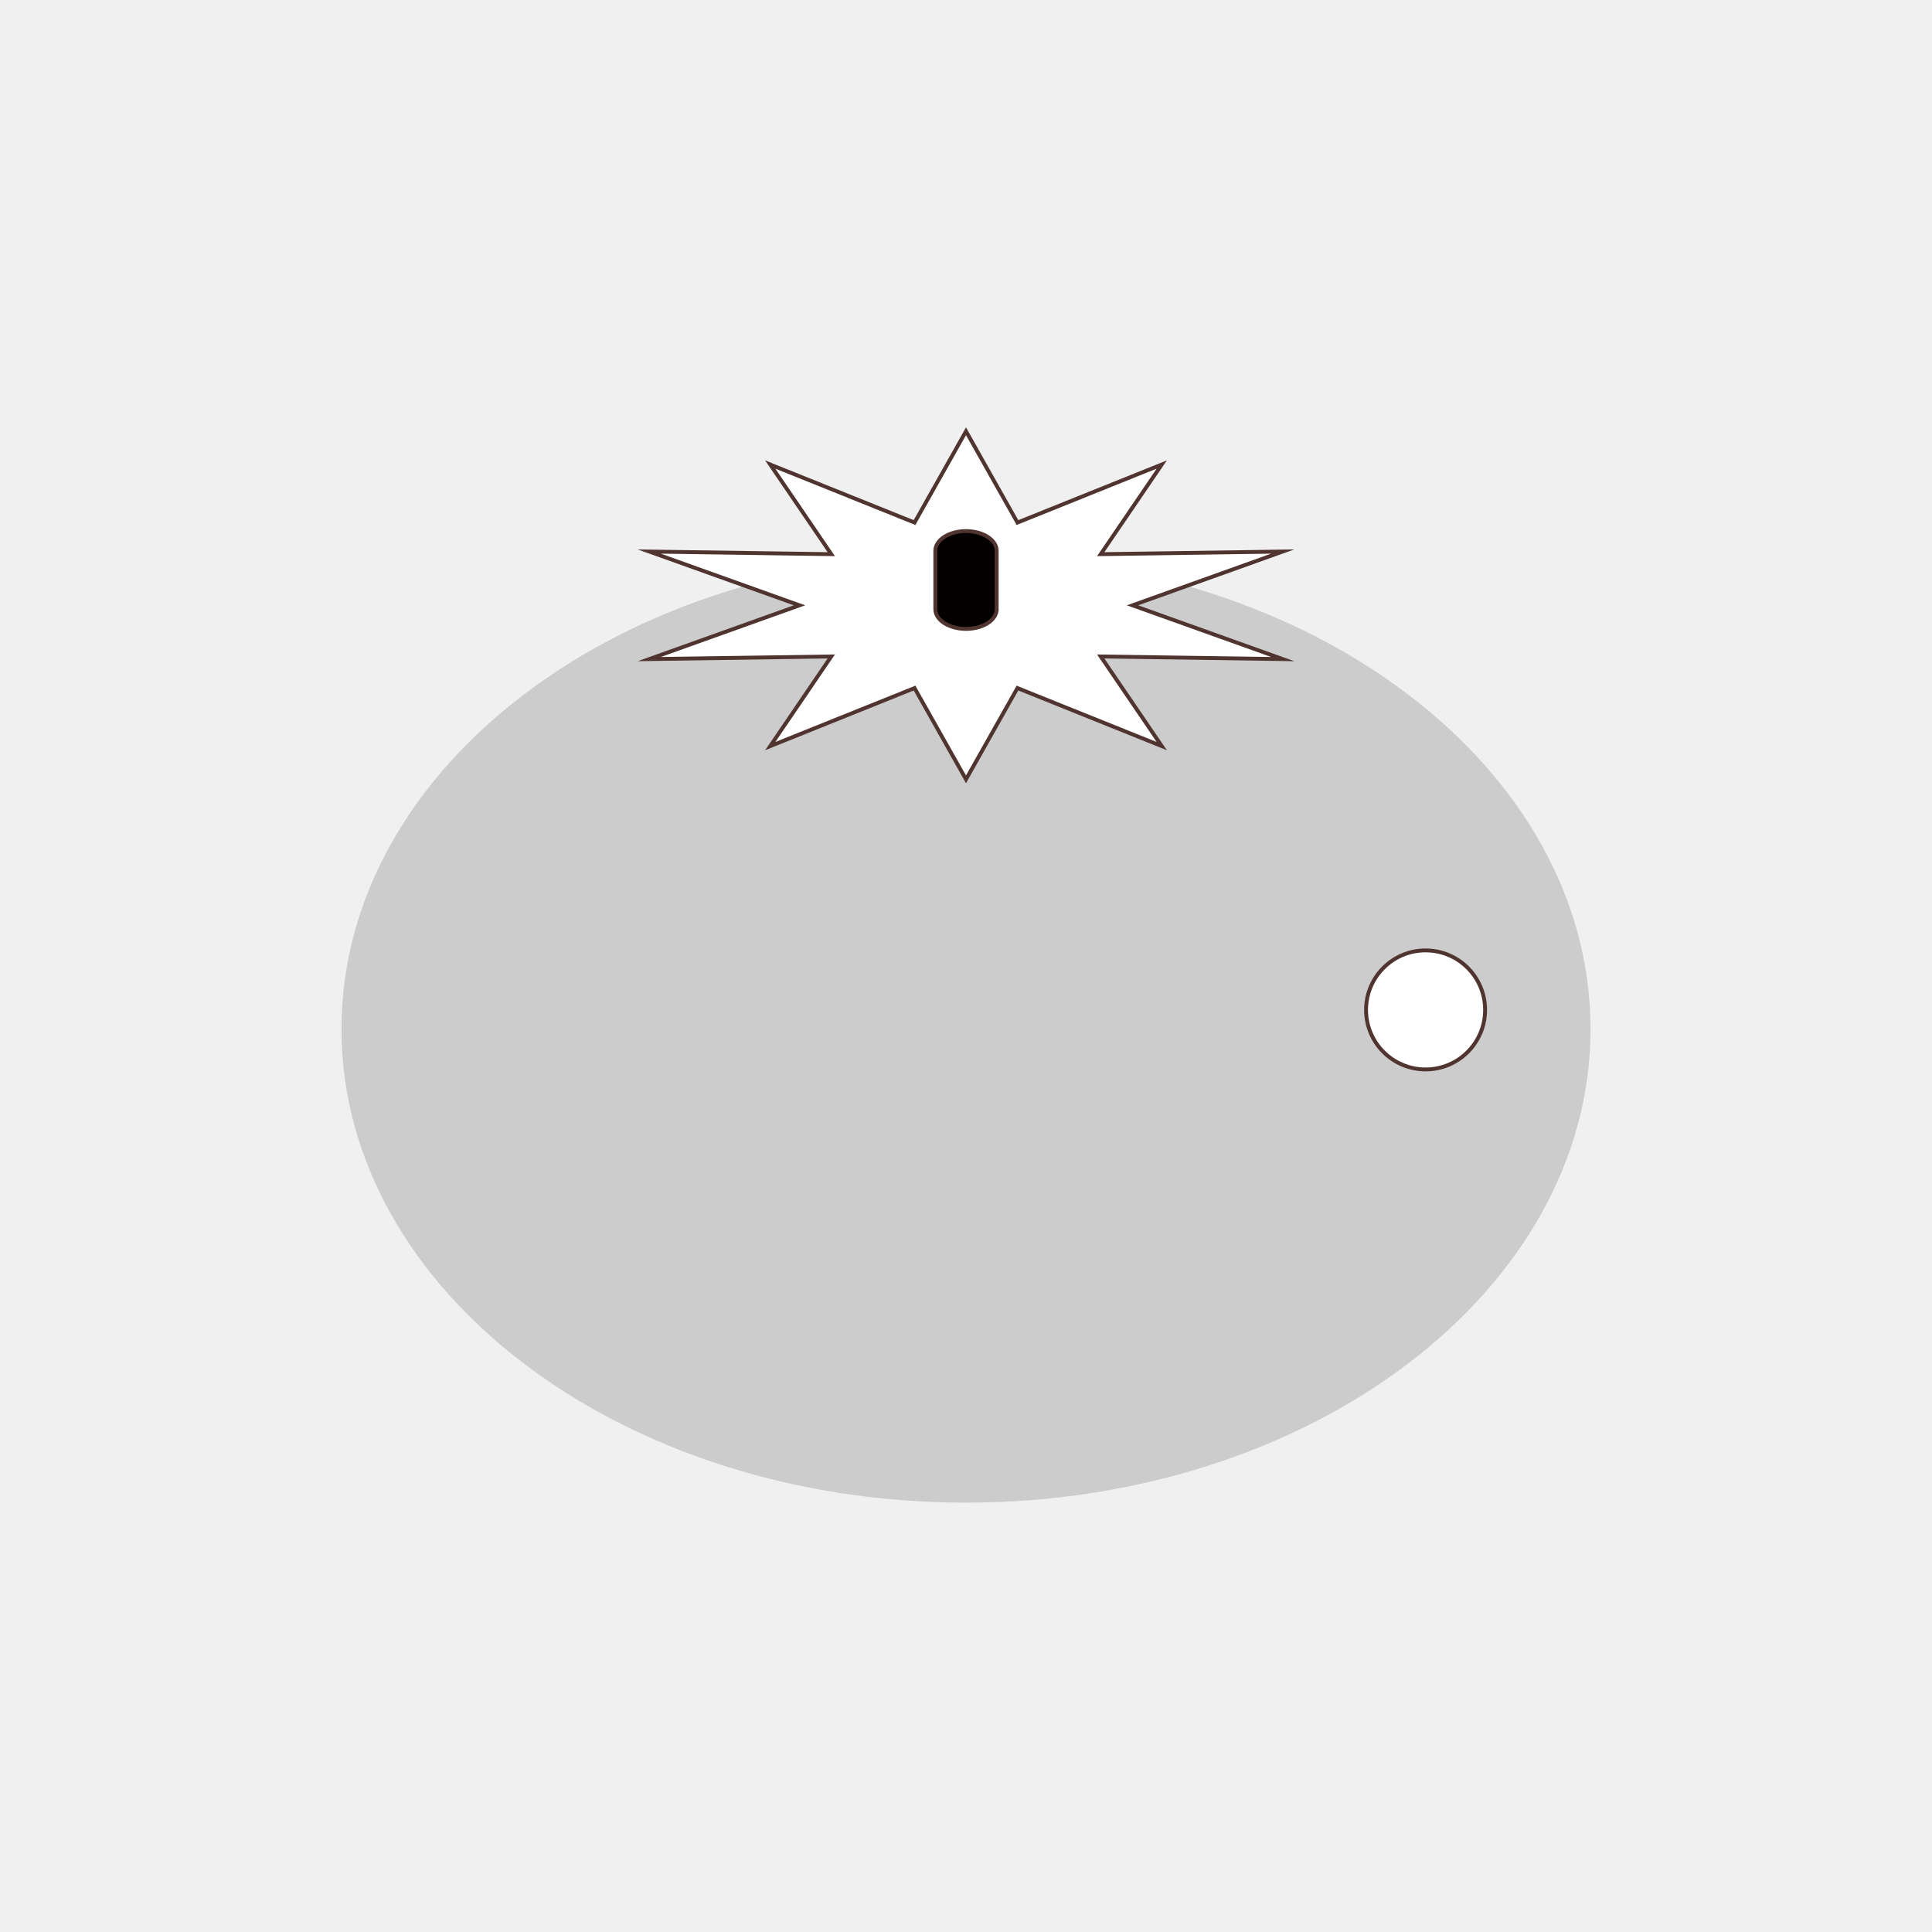
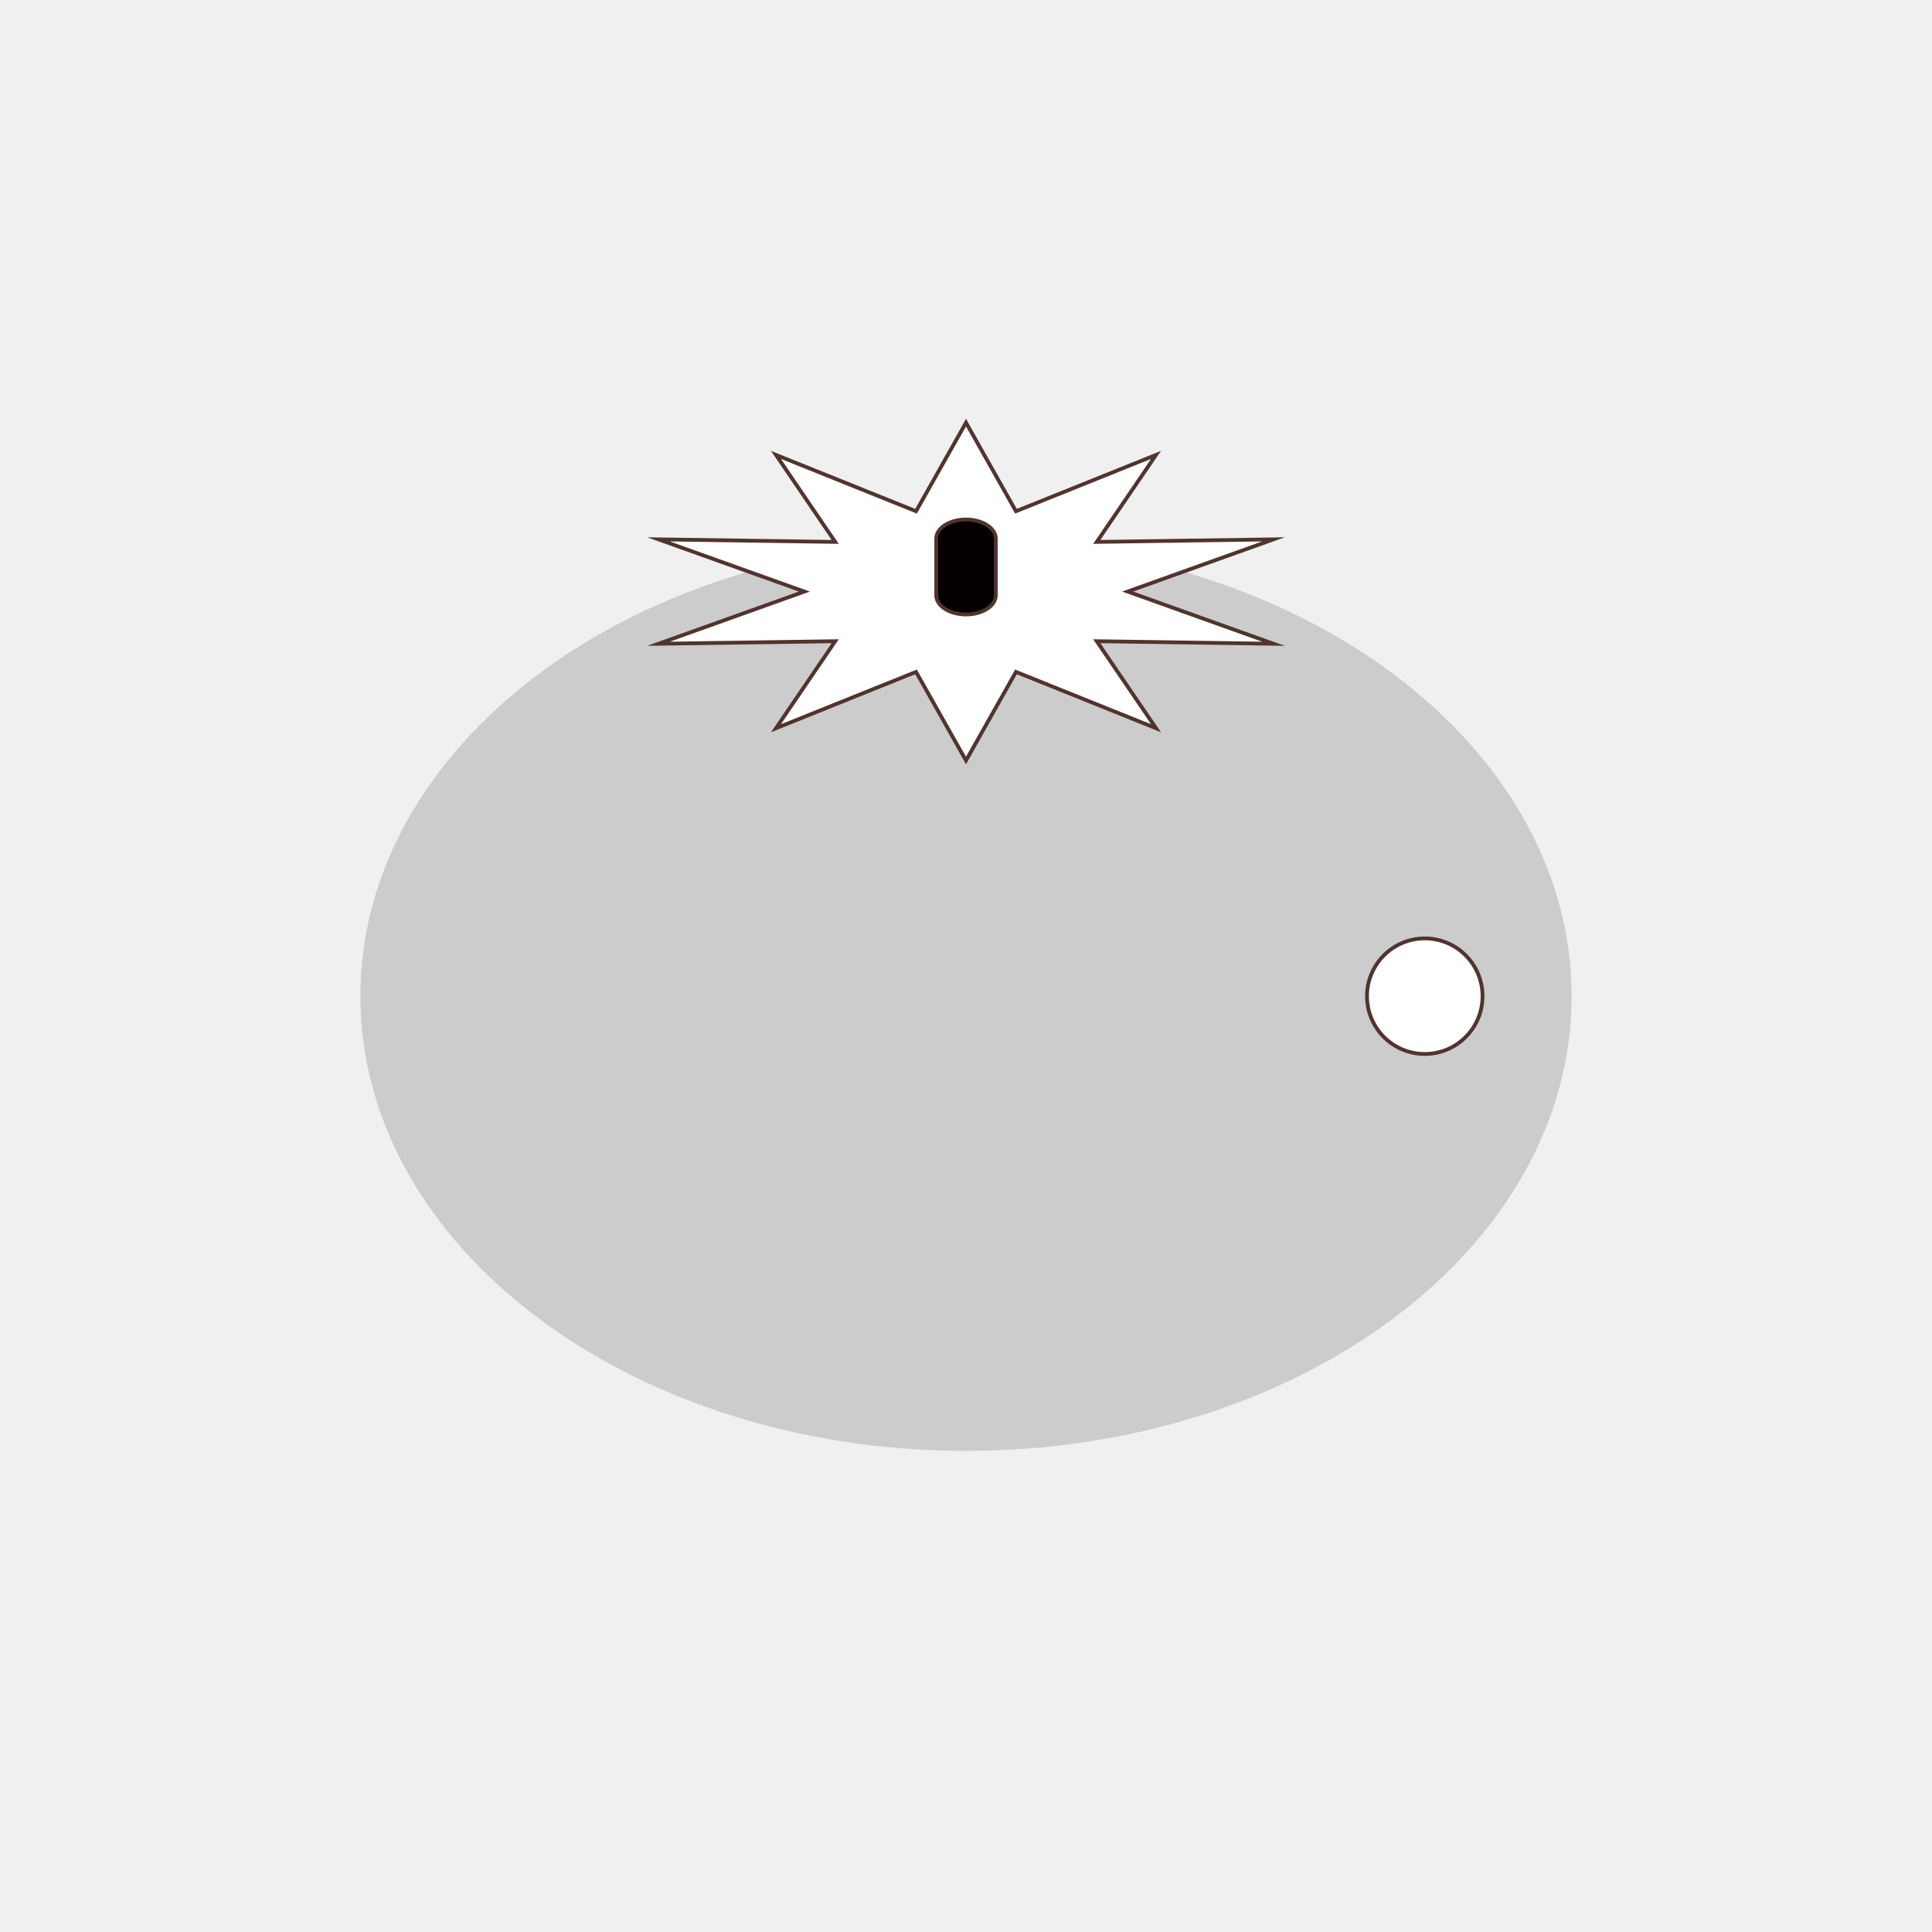
- <svg xmlns="http://www.w3.org/2000/svg" version="1.1" id="レイヤー_1" x="0px" y="0px" viewBox="0 0 500 500" style="enable-background:new 0 0 500 500;" xml:space="preserve">
+ <svg xmlns="http://www.w3.org/2000/svg" version="1.1" id="レイヤー_1" x="0px" y="0px" viewBox="0 0 512 512" style="enable-background:new 0 0 512 512;" xml:space="preserve">
  <g>
-     <g id="果実">
-       <ellipse style="fill:#CCCCCC;stroke:#CCCCCC;stroke-miterlimit:10;" cx="250" cy="266.311" rx="161.125" ry="122.073" />
-       <circle style="fill:#FFFFFF;stroke:#50342F;stroke-miterlimit:10;" cx="368.939" cy="261.364" r="15.404" />
-     </g>
+     <ellipse style="fill:#CCCCCC;stroke:#CCCCCC;stroke-miterlimit:10;" cx="256" cy="264" rx="160" ry="120" />
+     <circle style="fill:#FFFFFF;stroke:#50342F;stroke-miterlimit:10;" cx="377.58" cy="264" r="15.312" />
    <g id="ヘタ">
-       <polygon id="ギザギザ" style="fill:#FFFFFF;stroke:#50342F;stroke-miterlimit:10;" points="250,111.616     263.318,135.238 300.664,120.218 284.866,143.419 331.975,142.737 293.097,156.655 331.975,170.573 284.866,169.892     300.664,193.092 263.318,178.072 250,201.694 236.682,178.072 199.336,193.092 215.134,169.892 168.025,170.573 206.903,156.655     168.025,142.737 215.134,143.419 199.336,120.218 236.682,135.238   " />
-       <path style="fill:#040000;stroke:#50342F;stroke-miterlimit:10;" d="M257.942,142.549c0-2.82-3.556-5.106-7.942-5.106    s-7.942,2.286-7.942,5.106c0,0.002,0,0.004,0,0.005v15.095c0,0.002,0,0.004,0,0.005c0,2.82,3.556,5.106,7.942,5.106    s7.942-2.286,7.942-5.106h0.001L257.942,142.549L257.942,142.549z" />
+       <polygon id="ギザギザ" style="fill:#FFFFFF;stroke:#50342F;stroke-miterlimit:10;" points="256,112     269.238,135.481 306.362,120.55 290.658,143.613 337.487,142.936 298.84,156.771 337.487,170.605 290.658,169.928     306.362,192.991 269.238,178.06 256,201.541 242.762,178.06 205.638,192.991 221.342,169.928 174.513,170.605 213.16,156.771     174.513,142.936 221.342,143.613 205.638,120.55 242.762,135.481   " />
+       <path style="fill:#040000;stroke:#50342F;stroke-miterlimit:10;" d="M263.895,142.749c0-2.803-3.535-5.075-7.895-5.075    c-4.36,0-7.895,2.272-7.895,5.075c0,0.002,0,0.004,0,0.005v15.005c0,0.002,0,0.004,0,0.005c0,2.803,3.535,5.075,7.895,5.075    c4.36,0,7.895-2.272,7.895-5.075h0.001L263.895,142.749L263.895,142.749z" />
    </g>
  </g>
</svg>
